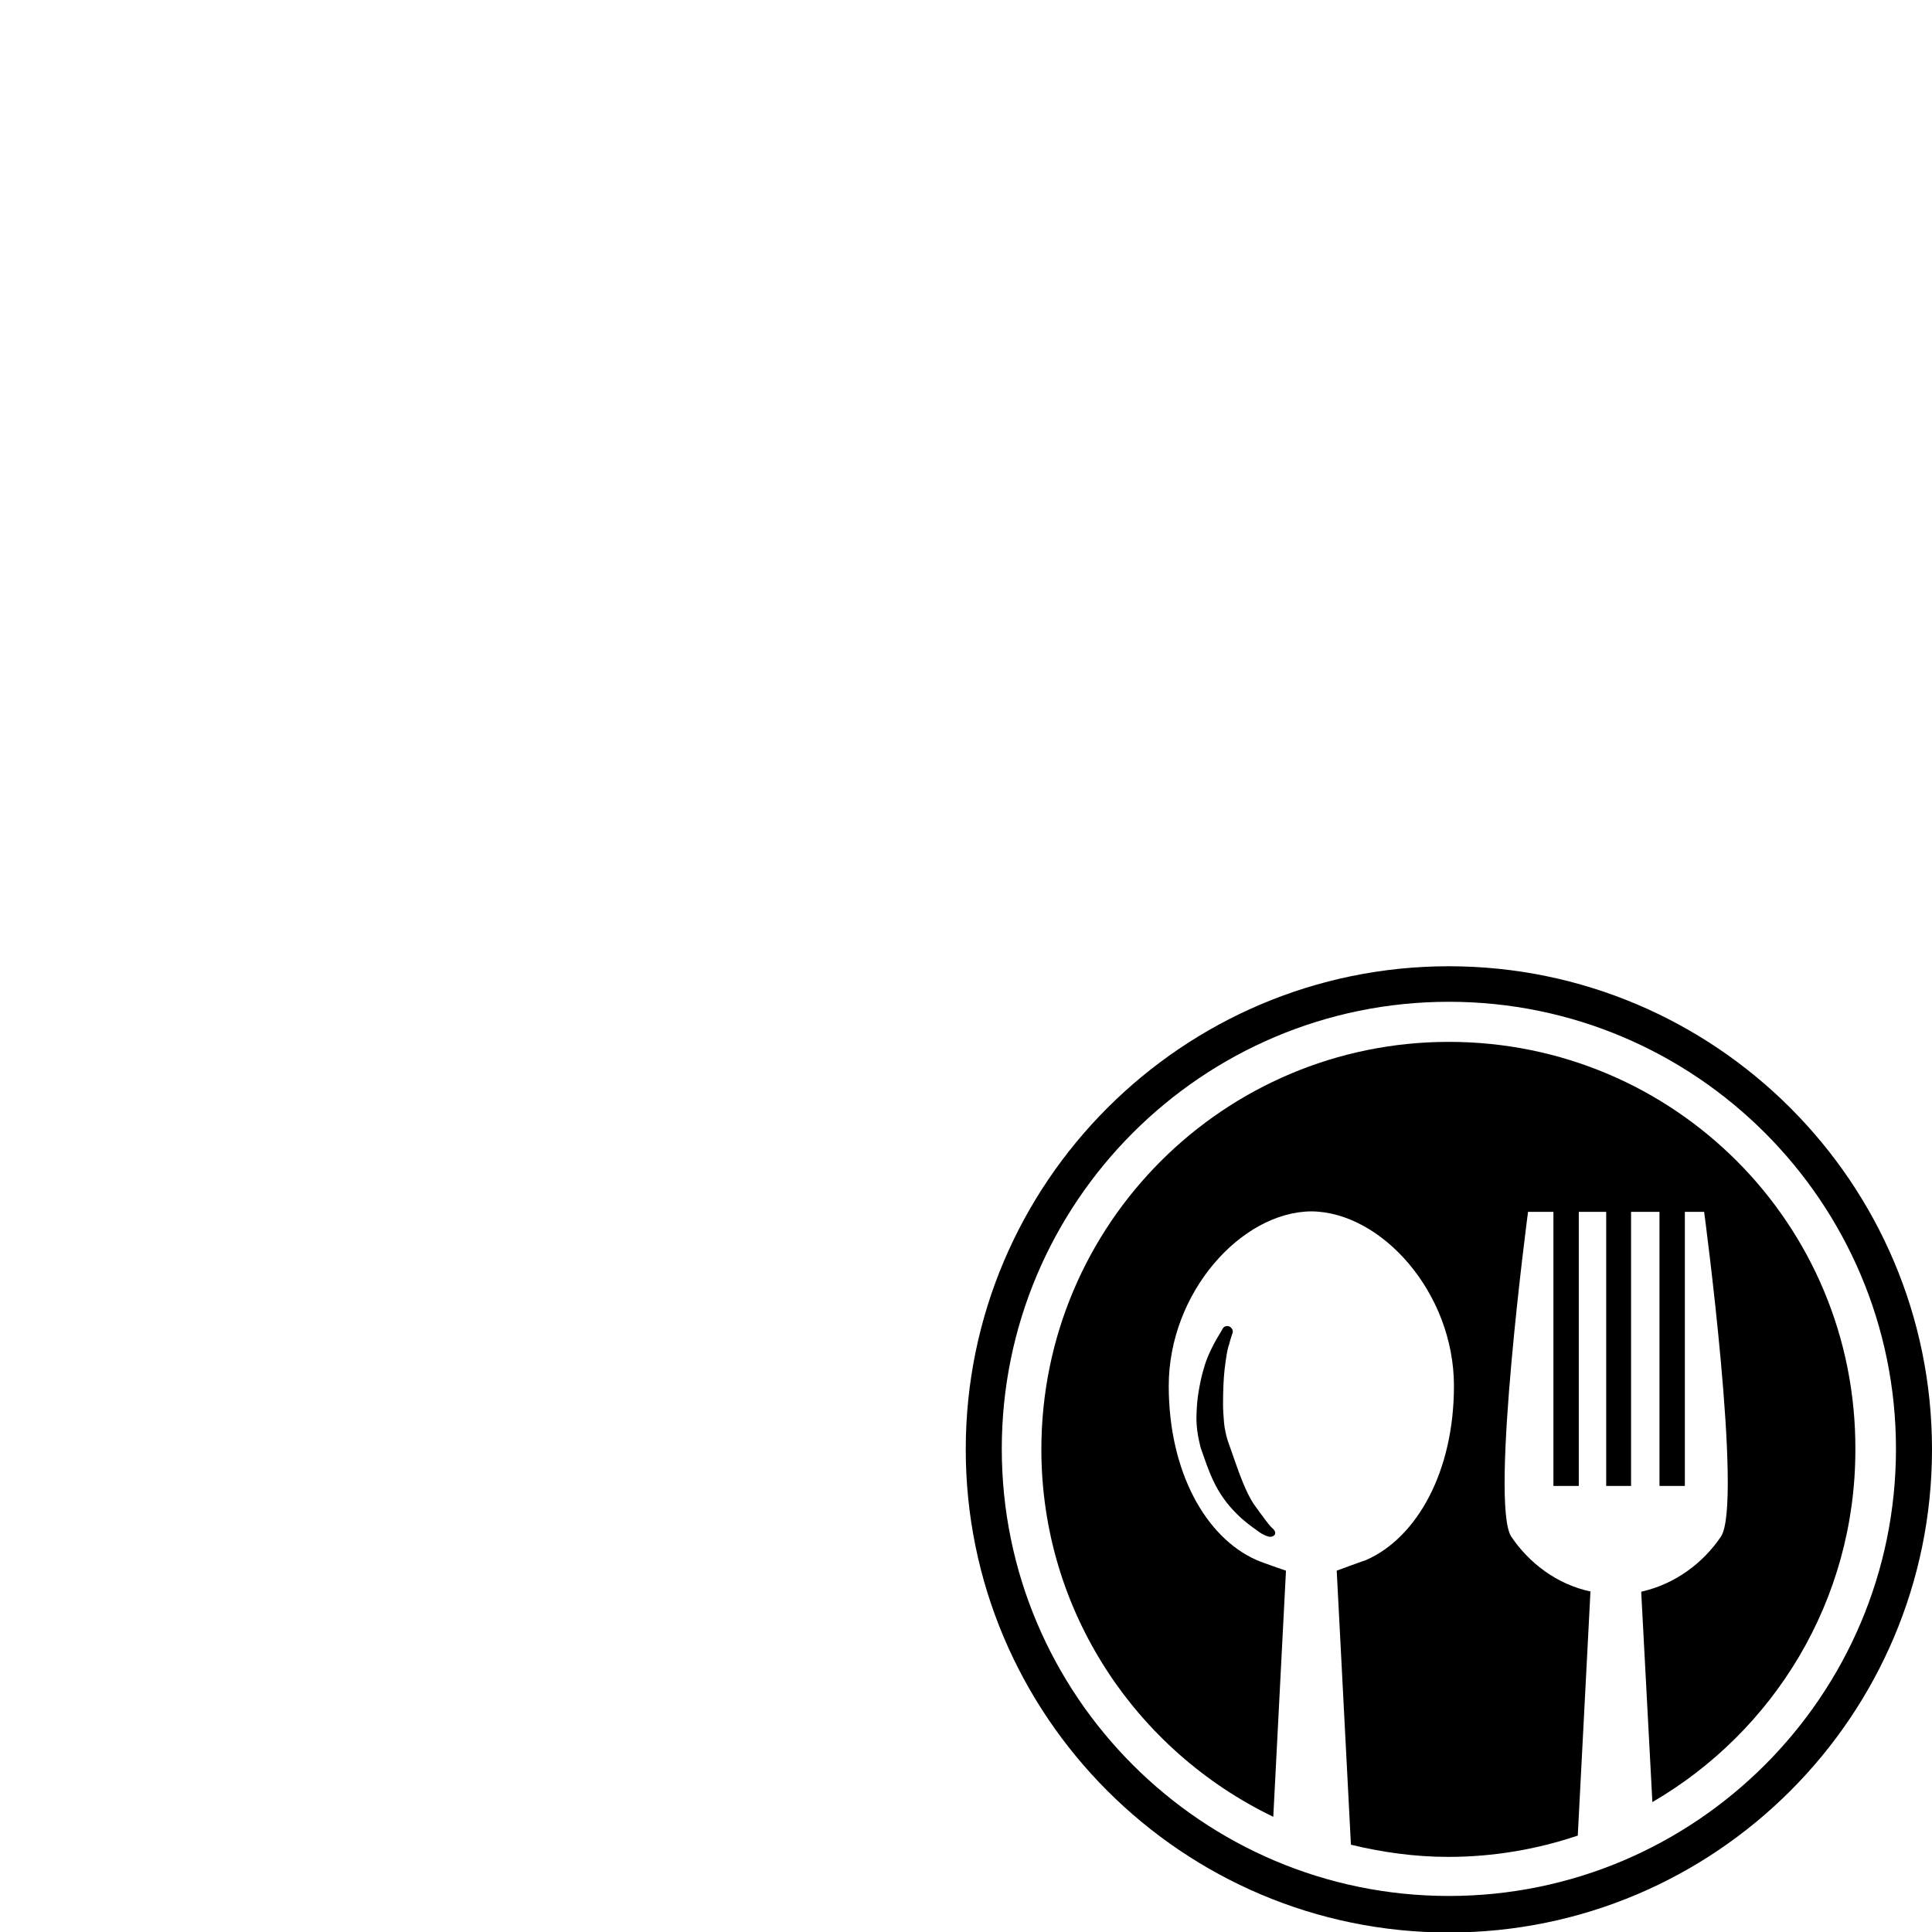
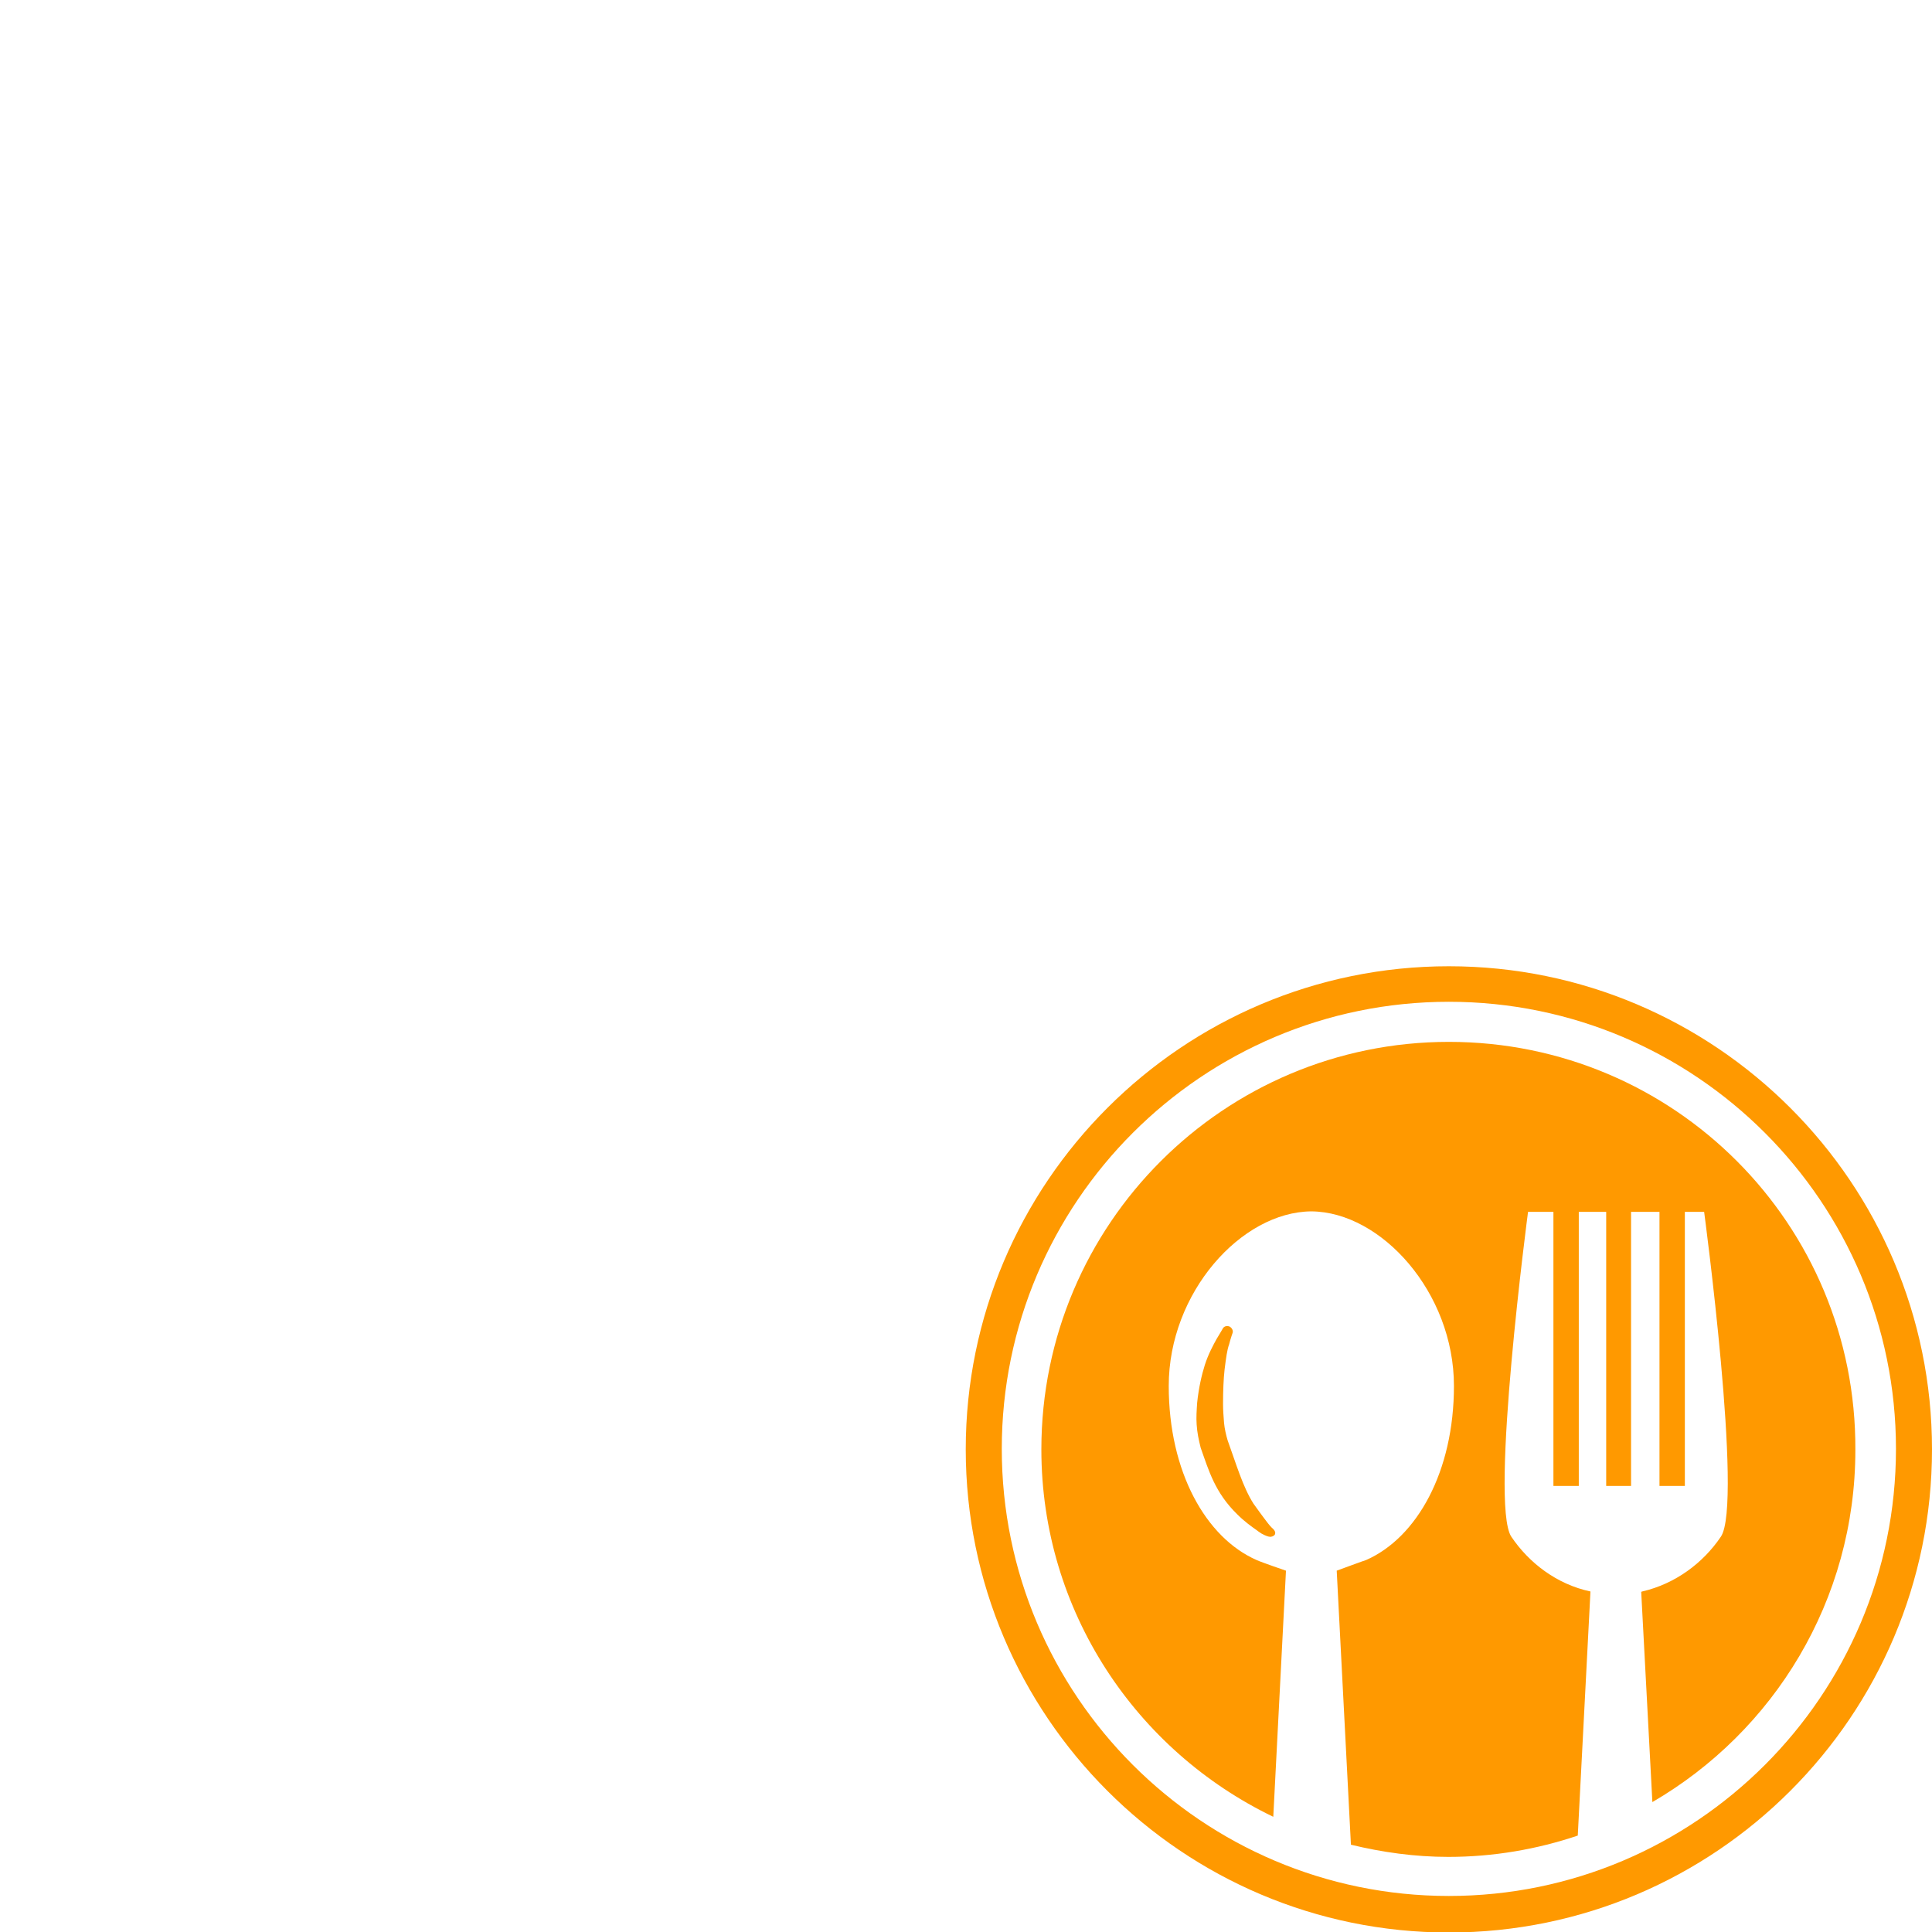
<svg xmlns="http://www.w3.org/2000/svg" version="1.1" id="Capa_1" x="0px" y="0px" viewBox="0 0 380.7 380.7" style="enable-background:new 0 0 380.7 380.7;" xml:space="preserve">
+   <style type="text/css">
+ 	.st0{fill:#FF9900;}
+ </style>
  <g>
    <g>
-       <path d="M285.5,205.3c-44.3,0-80.3,35.9-80.3,80.3c0,31.9,18.7,59.4,45.7,72.4l2.5-48.5c0,0-4.7-1.6-5.8-2.1    c-10-4.4-17.3-17.4-17.3-34.3c0-18.4,14.3-34.3,28.1-34.4c0,0,0,0,0,0c0,0,0,0,0,0c13.8,0.1,28.1,16,28.1,34.4    c0,16.9-7.3,29.9-17.3,34.3c-0.1,0-5.8,2.1-5.8,2.1l2.8,54c6.2,1.5,12.6,2.4,19.2,2.4c8.9,0,17.5-1.5,25.5-4.2l2.5-48.1    c-6.6-1.4-12.1-5.6-15.6-10.8c-4.3-6.5,3.3-64,3.3-64h5v54h5v-54h5.4v54h4.9v-54h5.6v54h5v-54h3.8c0,0,7.7,57.5,3.3,64    c-3.5,5.2-9,9.3-15.5,10.8c-0.1,0-0.2,0.1-0.2,0.1l2.2,41.4c23.9-13.9,40-39.7,40-69.4C365.8,241.2,329.9,205.3,285.5,205.3z" />
-       <path d="M242.2,264.9c0.3-1.2,0.7-2.3,0.7-2.3c0.1-0.4-0.1-0.9-0.6-1.2c-0.5-0.2-1-0.1-1.3,0.3c0,0-0.5,0.9-1.3,2.2    c-0.6,1.1-1.6,2.9-2.3,5.1c-0.6,1.9-1.2,4.5-1.5,7.4c-0.1,1.5-0.2,2.9-0.1,4.3c0.1,1.6,0.4,3,0.8,4.6c1.6,4.5,2.8,8.8,7.2,13.1    c1.4,1.4,2.8,2.4,3.8,3.1l0.4,0.3c0.2,0.1,0.4,0.3,0.6,0.4c0.9,0.5,1.4,0.6,1.5,0.6c0.4,0.1,0.9-0.1,1.1-0.4    c0.2-0.4,0-0.8-0.3-1.1c0,0-0.5-0.4-1.1-1.2c-0.4-0.5-0.9-1.2-1.5-2c-0.4-0.6-0.9-1.2-1.3-1.8c-2.1-3.3-3.4-7.8-5.1-12.5    c-0.3-1-0.6-2.3-0.7-3.4c-0.1-1.3-0.2-2.5-0.2-3.7c0-2.7,0.1-5,0.3-6.8C241.6,267.5,241.8,266,242.2,264.9z" />
-       <path d="M285.5,190.4c-52.5,0-95.2,42.7-95.2,95.2c0,52.5,42.7,95.2,95.2,95.2c52.5,0,95.2-42.7,95.2-95.2    C380.7,233.1,338,190.4,285.5,190.4z M285.5,373.6c-48.6,0-88.1-39.5-88.1-88.1c0-48.6,39.5-88.1,88.1-88.1    c48.6,0,88.1,39.5,88.1,88.1C373.6,334.1,334.1,373.6,285.5,373.6z" />
+       <path class="st0" d="M285.5,205.3c-44.3,0-80.3,35.9-80.3,80.3c0,31.9,18.7,59.4,45.7,72.4l2.5-48.5c0,0-4.7-1.6-5.8-2.1    c-10-4.4-17.3-17.4-17.3-34.3c0-18.4,14.3-34.3,28.1-34.4l0,0l0,0c13.8,0.1,28.1,16,28.1,34.4c0,16.9-7.3,29.9-17.3,34.3    c-0.1,0-5.8,2.1-5.8,2.1l2.8,54c6.2,1.5,12.6,2.4,19.2,2.4c8.9,0,17.5-1.5,25.5-4.2l2.5-48.1c-6.6-1.4-12.1-5.6-15.6-10.8    c-4.3-6.5,3.3-64,3.3-64h5v54h5v-54h5.4v54h4.9v-54h5.6v54h5v-54h3.8c0,0,7.7,57.5,3.3,64c-3.5,5.2-9,9.3-15.5,10.8    c-0.1,0-0.2,0.1-0.2,0.1l2.2,41.4c23.9-13.9,40-39.7,40-69.4C365.8,241.2,329.9,205.3,285.5,205.3z" />
+       <path class="st0" d="M242.2,264.9c0.3-1.2,0.7-2.3,0.7-2.3c0.1-0.4-0.1-0.9-0.6-1.2c-0.5-0.2-1-0.1-1.3,0.3c0,0-0.5,0.9-1.3,2.2    c-0.6,1.1-1.6,2.9-2.3,5.1c-0.6,1.9-1.2,4.5-1.5,7.4c-0.1,1.5-0.2,2.9-0.1,4.3c0.1,1.6,0.4,3,0.8,4.6c1.6,4.5,2.8,8.8,7.2,13.1    c1.4,1.4,2.8,2.4,3.8,3.1l0.4,0.3c0.2,0.1,0.4,0.3,0.6,0.4c0.9,0.5,1.4,0.6,1.5,0.6c0.4,0.1,0.9-0.1,1.1-0.4    c0.2-0.4,0-0.8-0.3-1.1c0,0-0.5-0.4-1.1-1.2c-0.4-0.5-0.9-1.2-1.5-2c-0.4-0.6-0.9-1.2-1.3-1.8c-2.1-3.3-3.4-7.8-5.1-12.5    c-0.3-1-0.6-2.3-0.7-3.4c-0.1-1.3-0.2-2.5-0.2-3.7c0-2.7,0.1-5,0.3-6.8C241.6,267.5,241.8,266,242.2,264.9z" />
+       <path class="st0" d="M285.5,190.4c-52.5,0-95.2,42.7-95.2,95.2s42.7,95.2,95.2,95.2s95.2-42.7,95.2-95.2S338,190.4,285.5,190.4z     M285.5,373.6c-48.6,0-88.1-39.5-88.1-88.1s39.5-88.1,88.1-88.1s88.1,39.5,88.1,88.1S334.1,373.6,285.5,373.6z" />
    </g>
  </g>
</svg>
